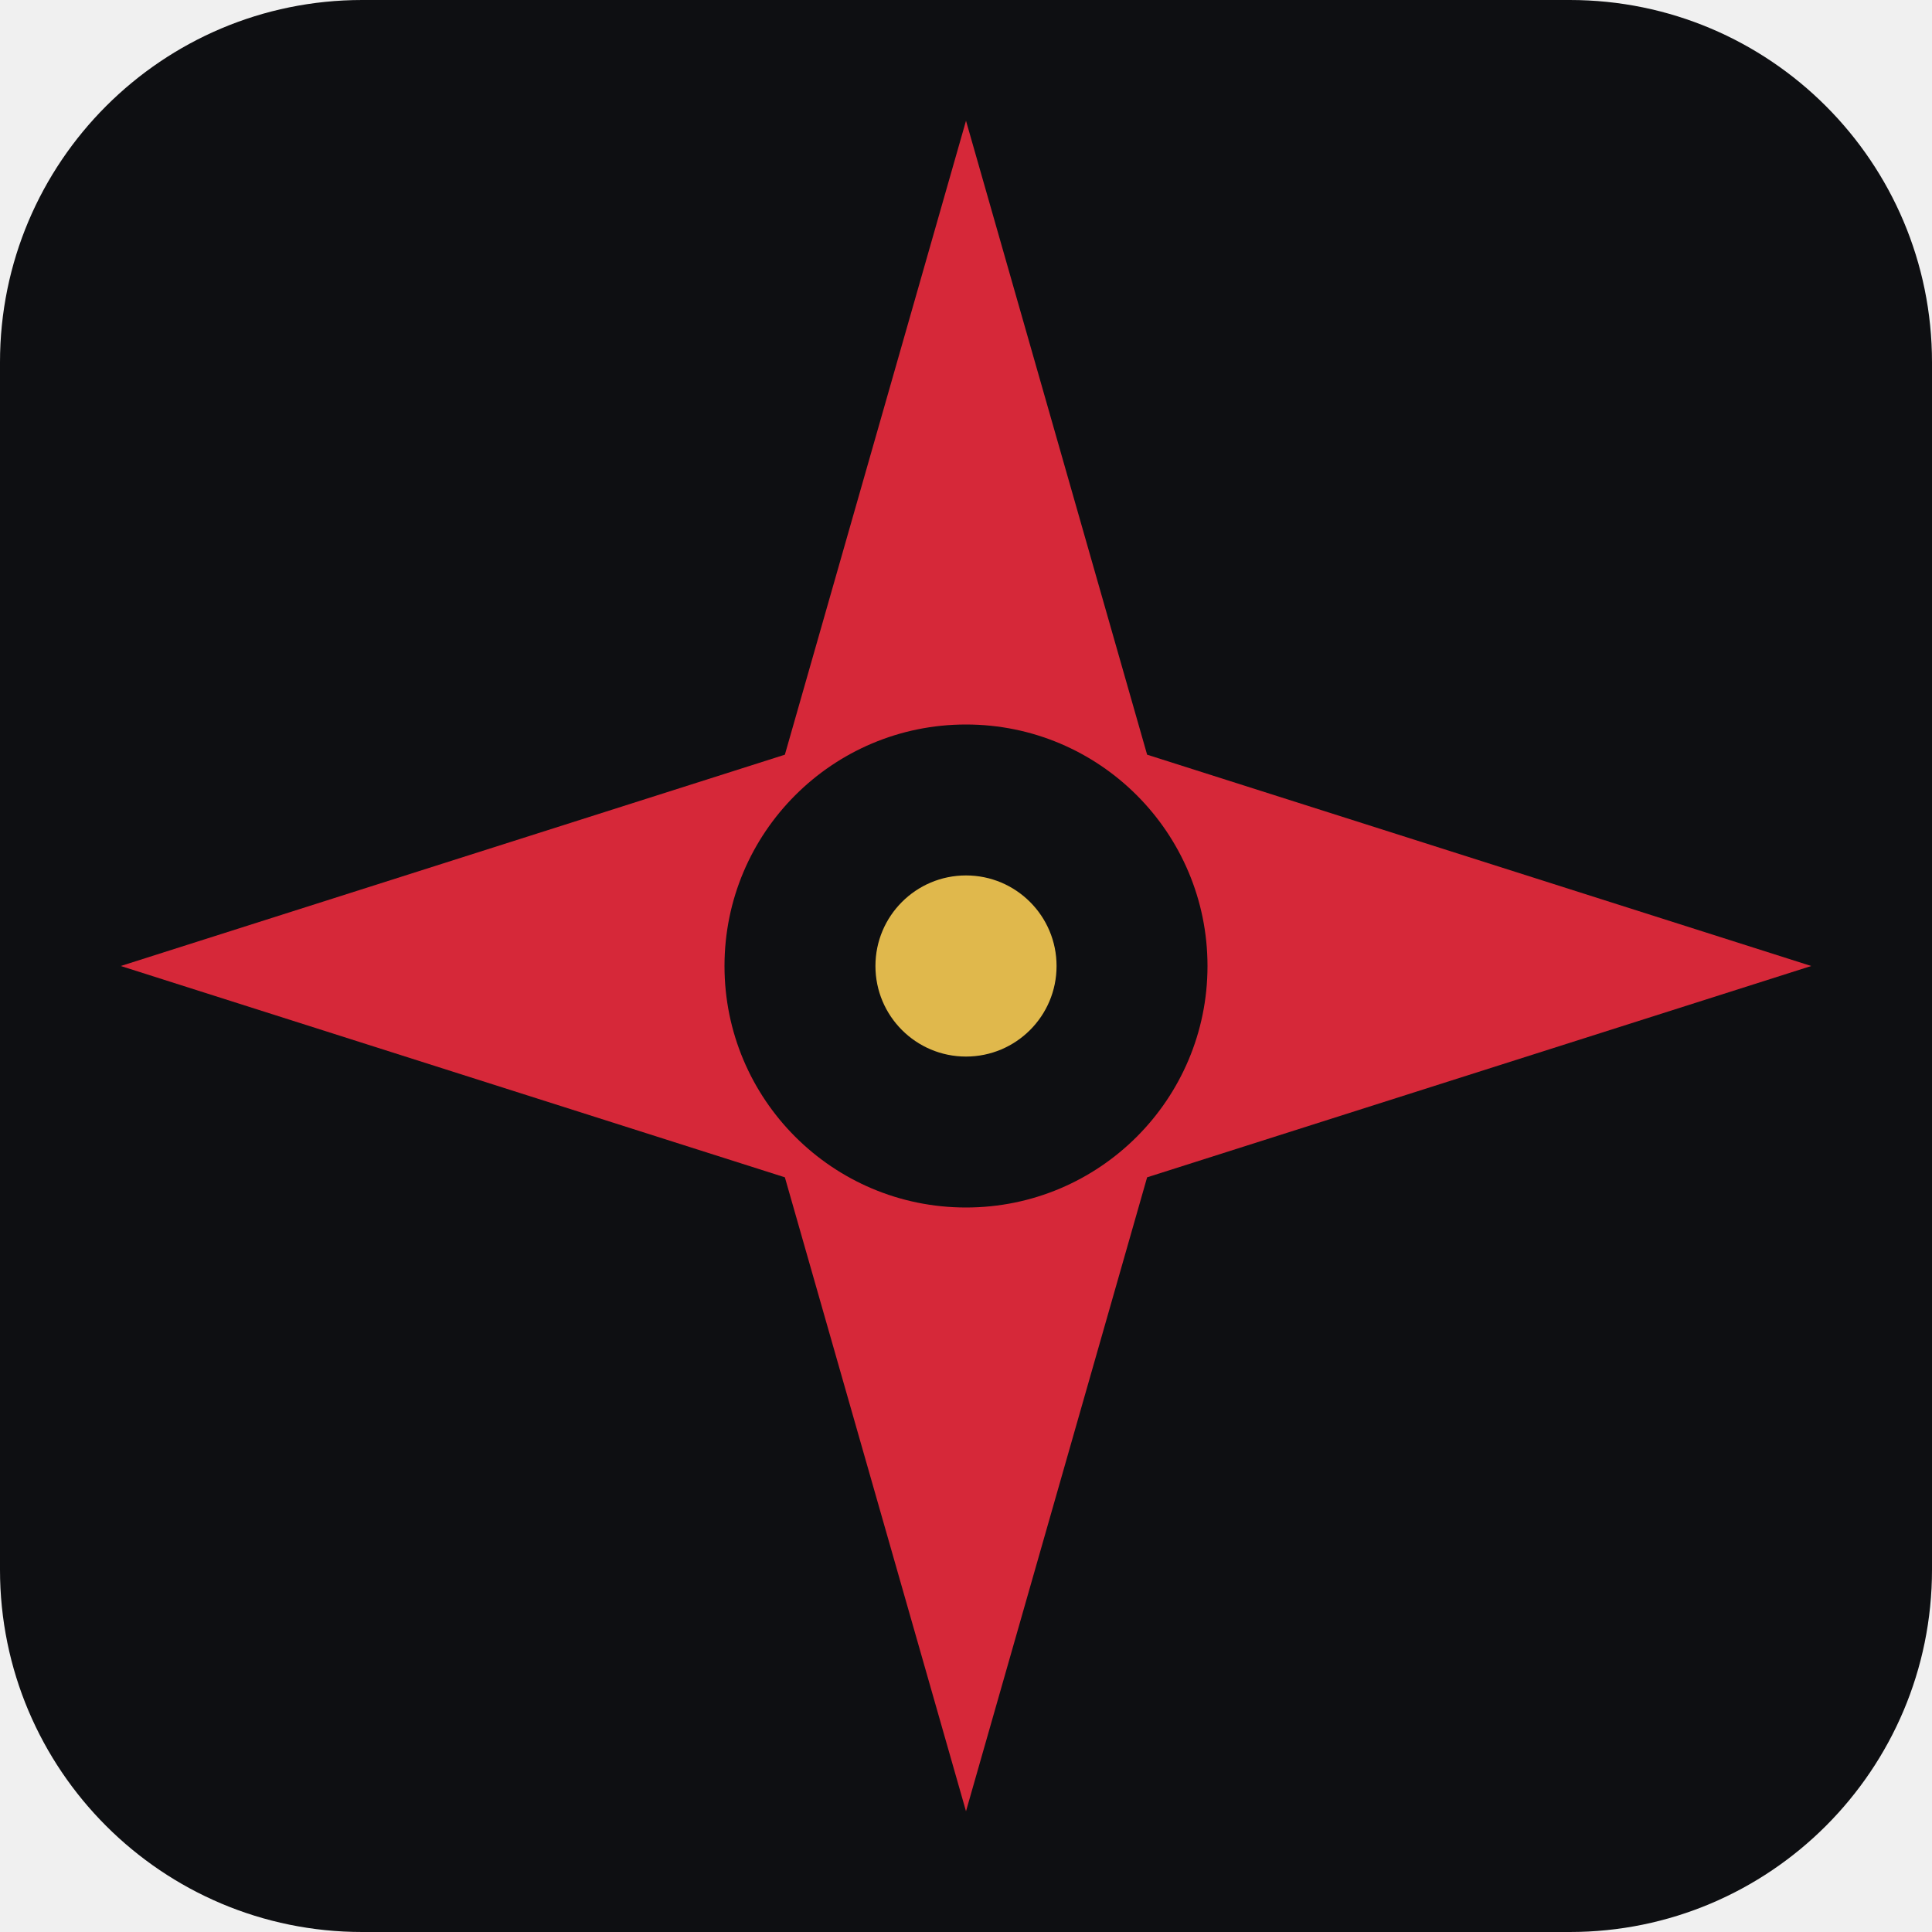
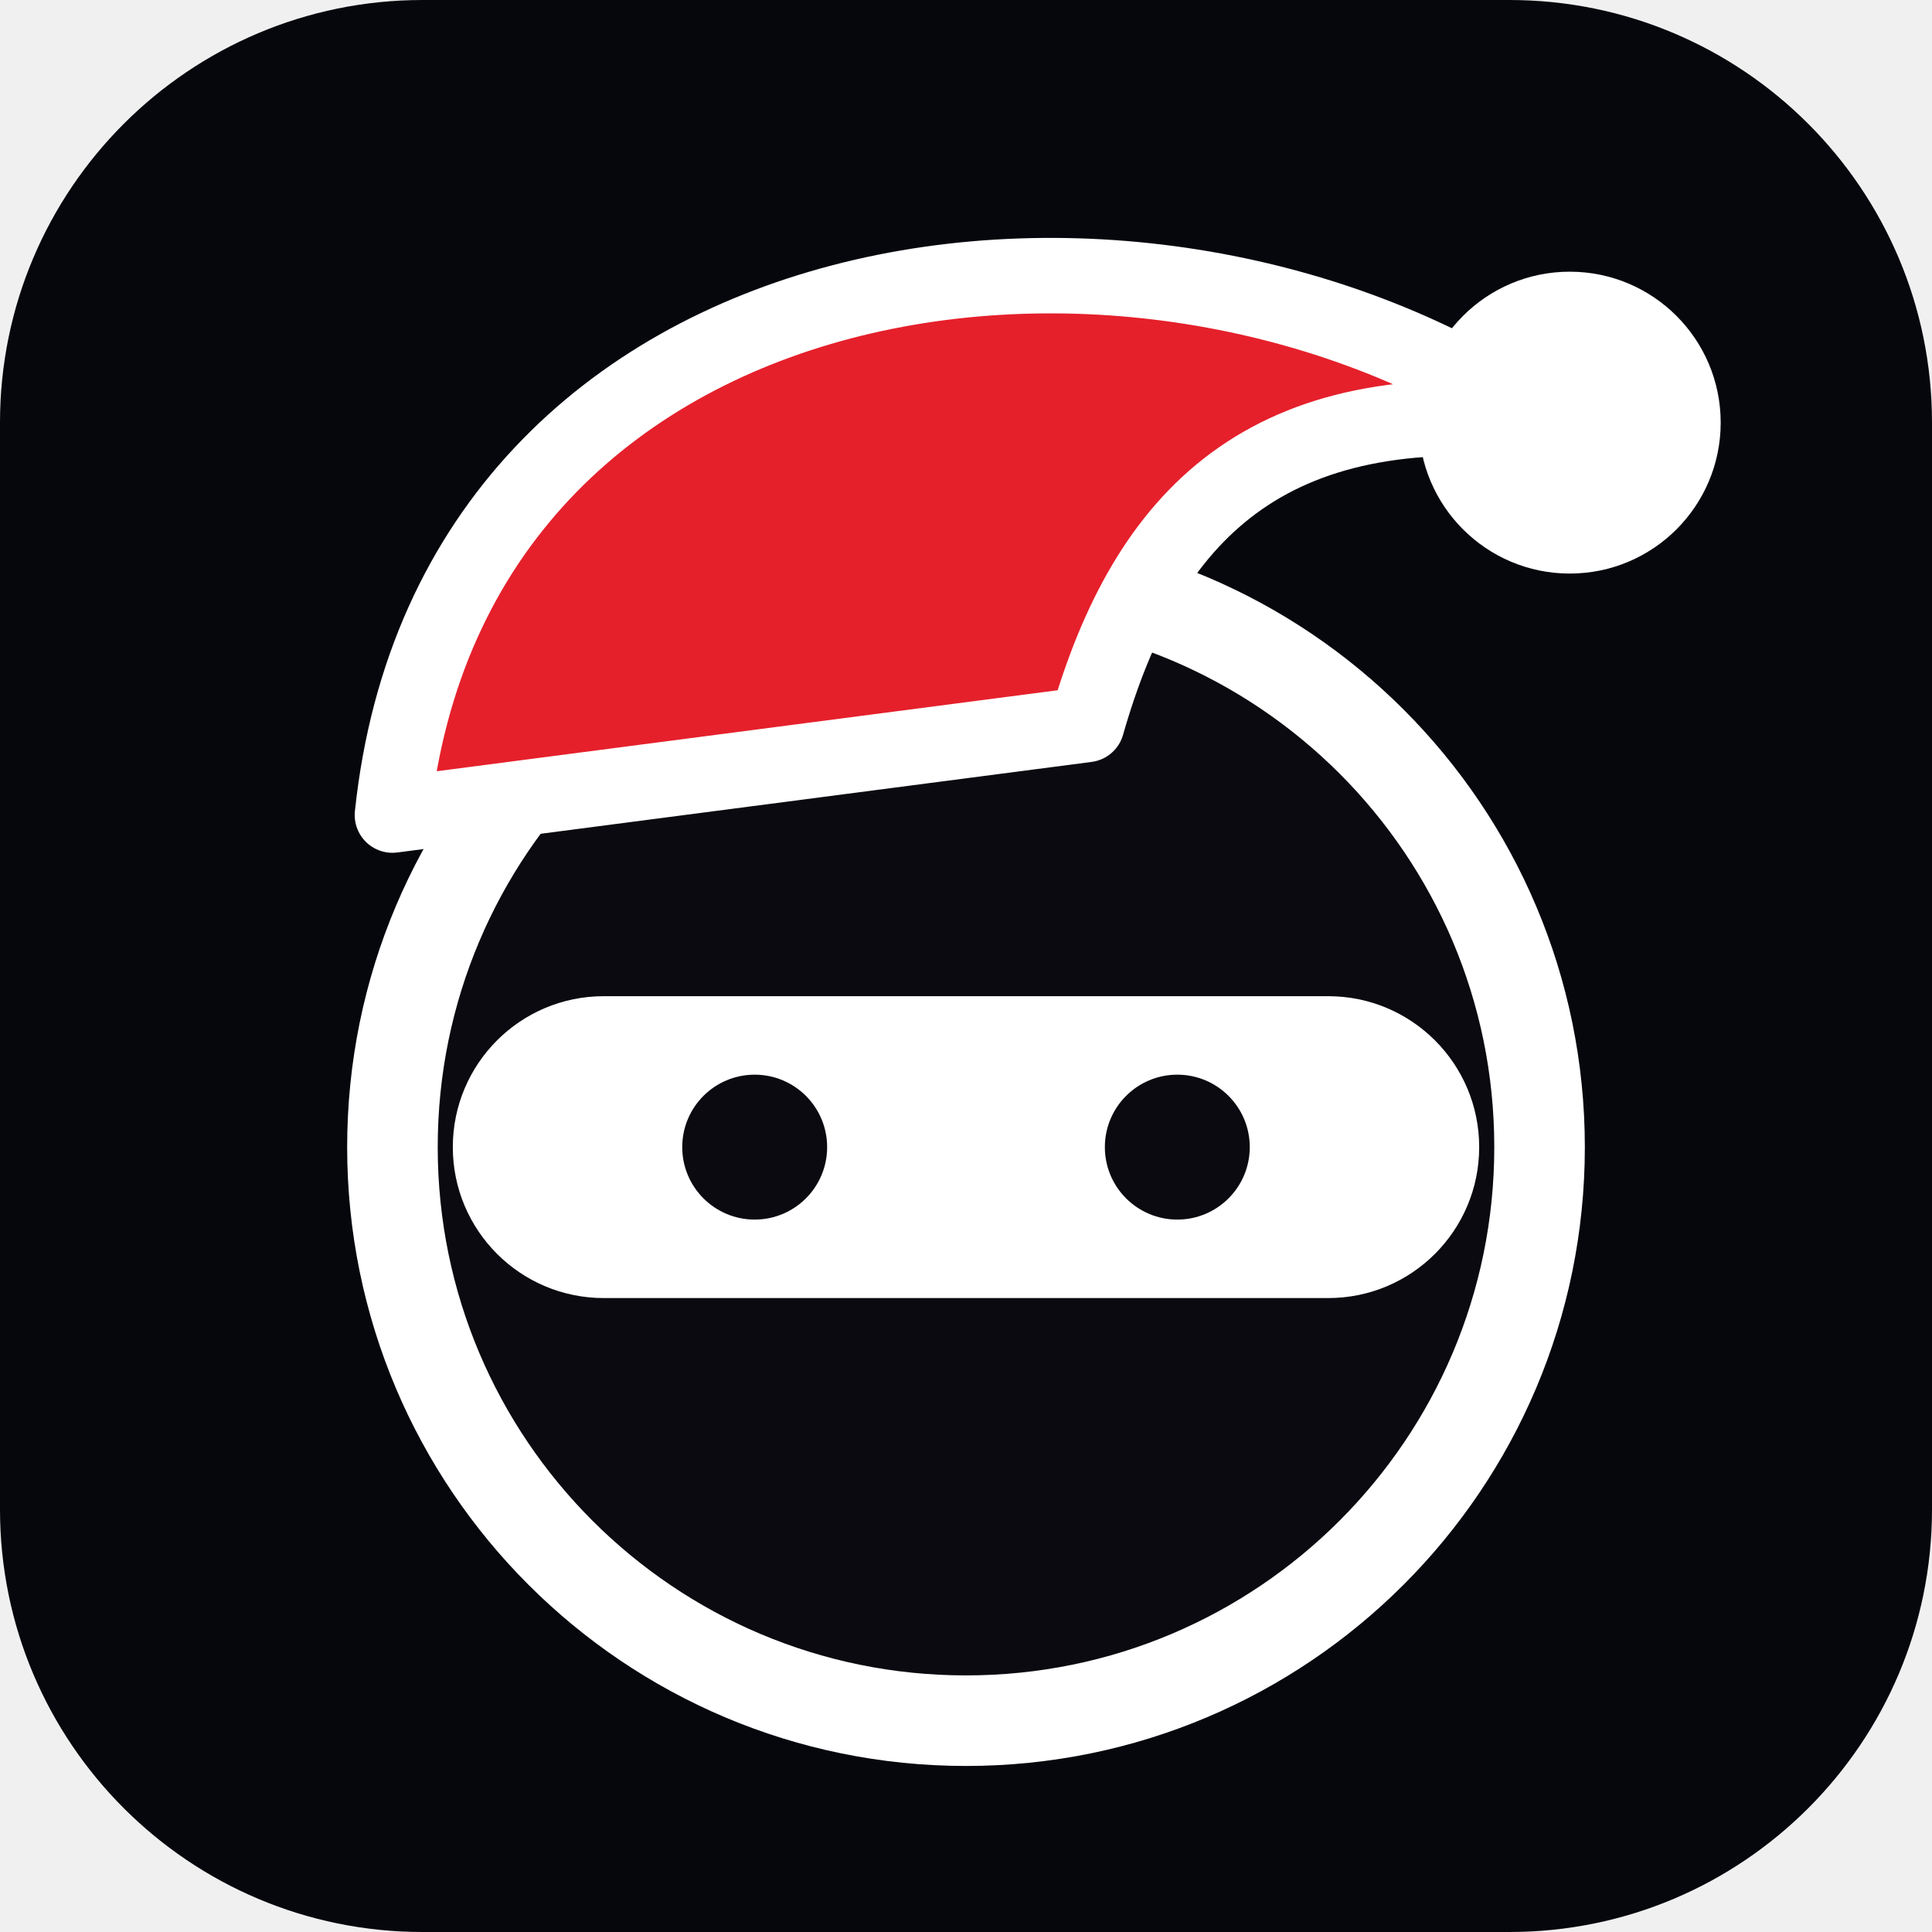
<svg xmlns="http://www.w3.org/2000/svg" viewBox="0 0 64 64">
-   <rect width="64" height="64" rx="12" fill="#0e0f12" />
-   <path d="M32 4 38 25 60 32 38 39 32 60 26 39 4 32 26 25Z" fill="#d62839" />
-   <circle cx="32" cy="32" r="8" fill="#0e0f12" />
-   <circle cx="32" cy="32" r="3" fill="#e0b84c" />
+   <rect width="64" height="64" rx="14" fill="#05070d" />
+   <circle cx="32" cy="38" r="19" fill="#0a0a10" stroke="#fff" stroke-width="3" />
+   <rect x="15" y="33" width="34" height="10" rx="5" fill="#fff" />
+   <circle cx="25" cy="38" r="2.4" fill="#0a0a10" />
+   <circle cx="39" cy="38" r="2.4" fill="#0a0a10" />
+   <path d="M13 27C15 8 38 5 51 14 42 13 38 17 36 24Z" fill="#e5202b" stroke="#fff" stroke-width="2.5" stroke-linejoin="round" />
+   <circle cx="52" cy="14" r="5" fill="#fff" />
</svg>
